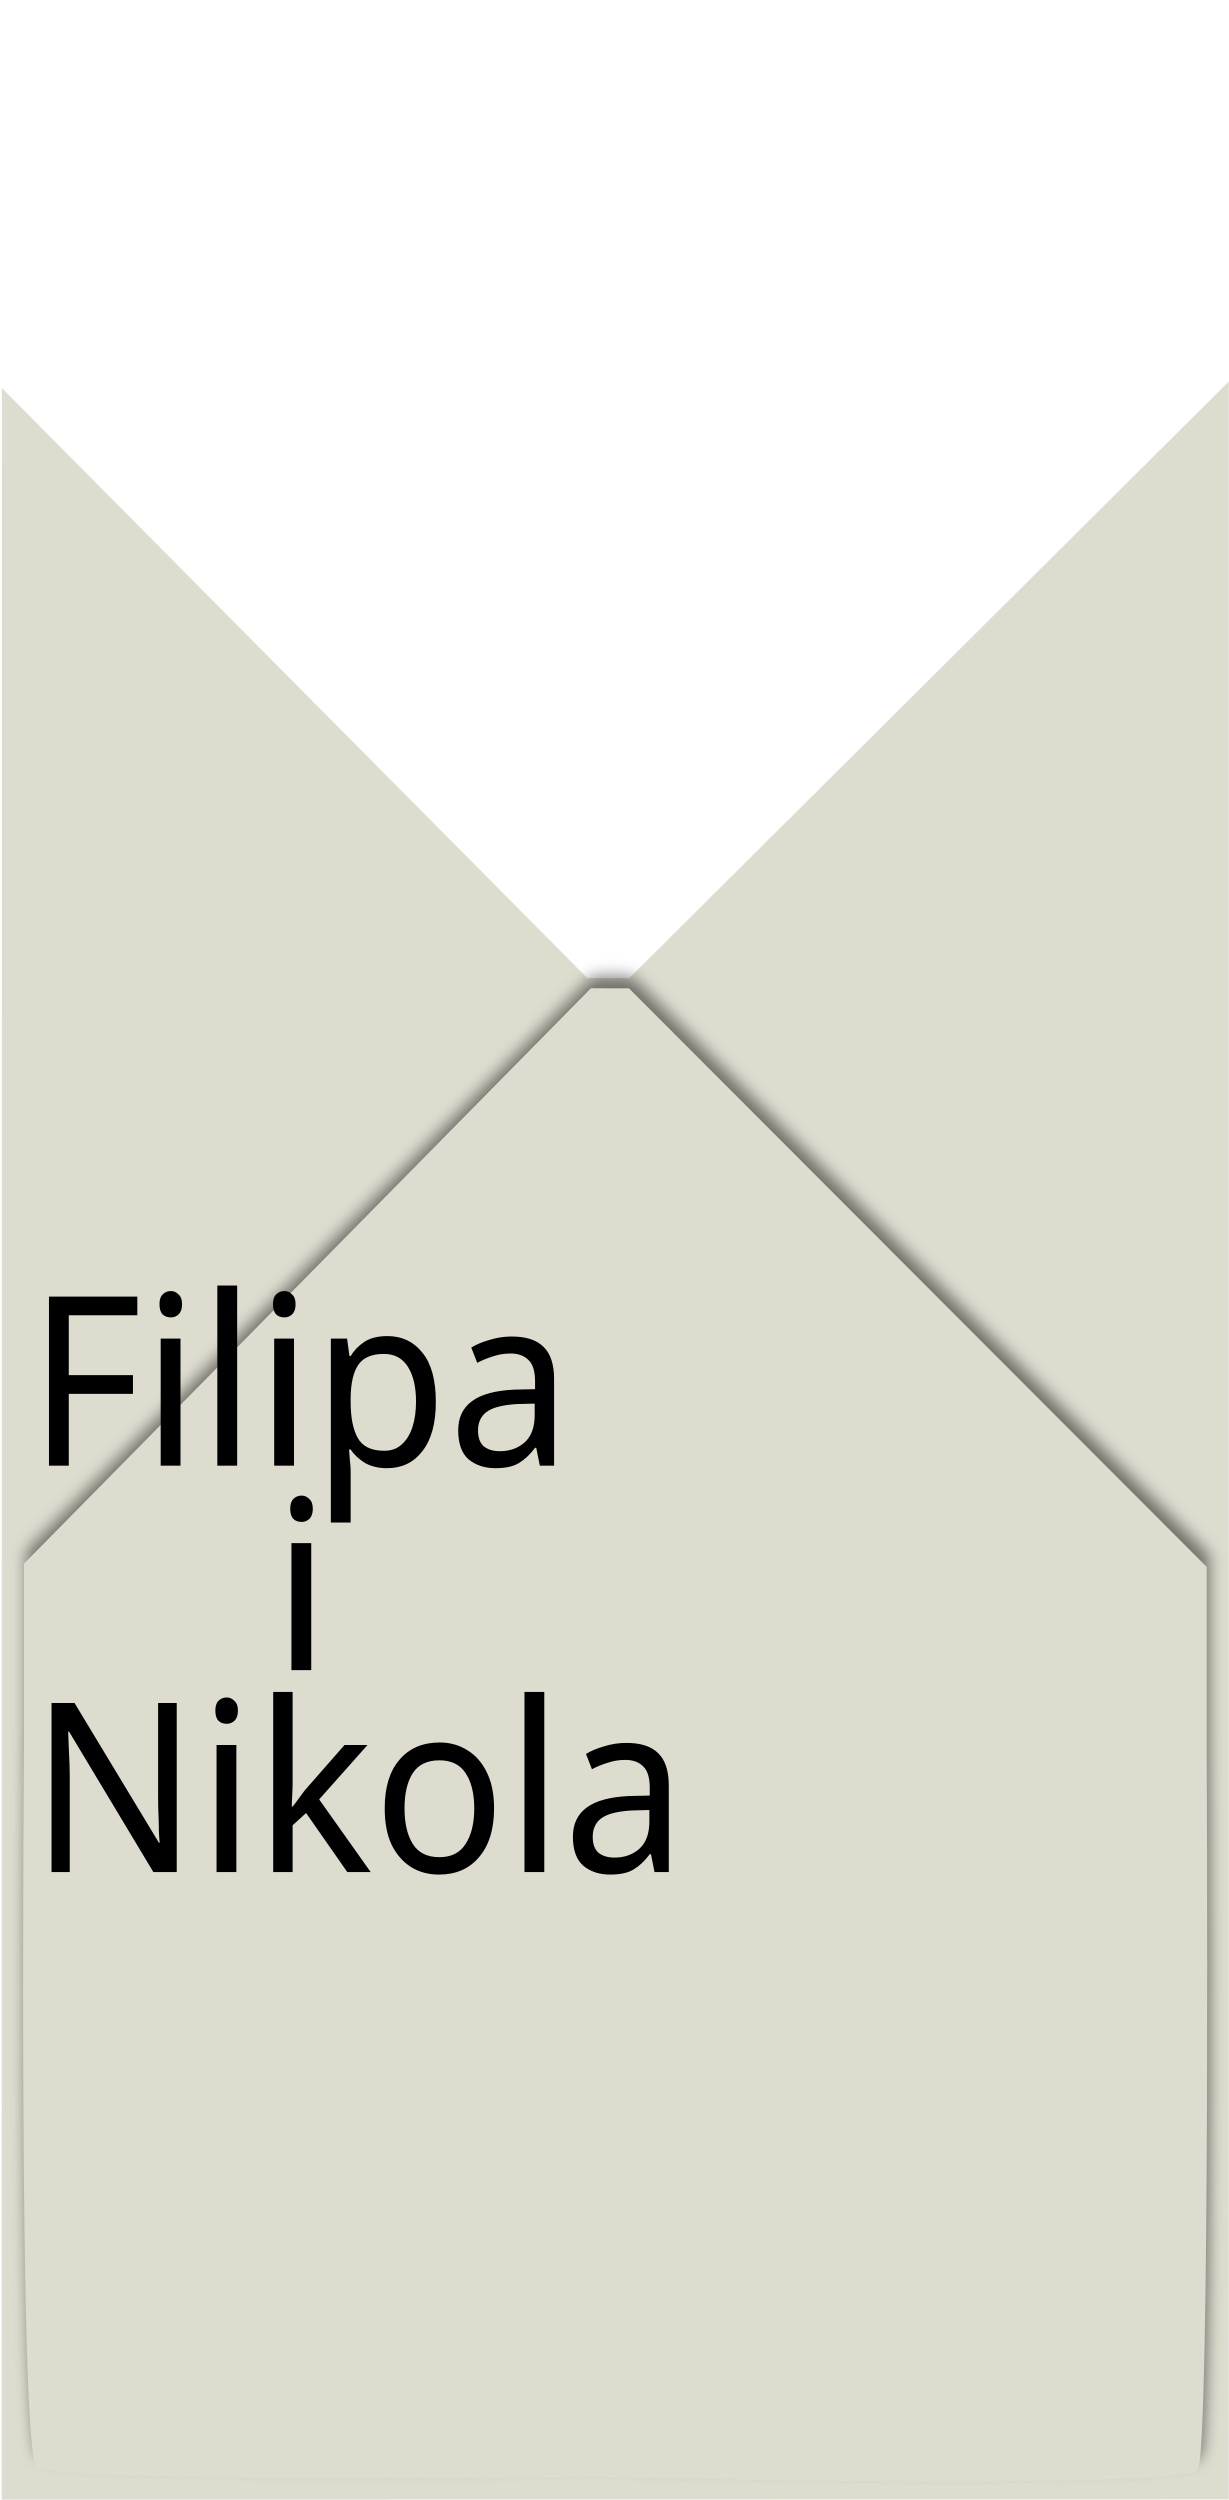
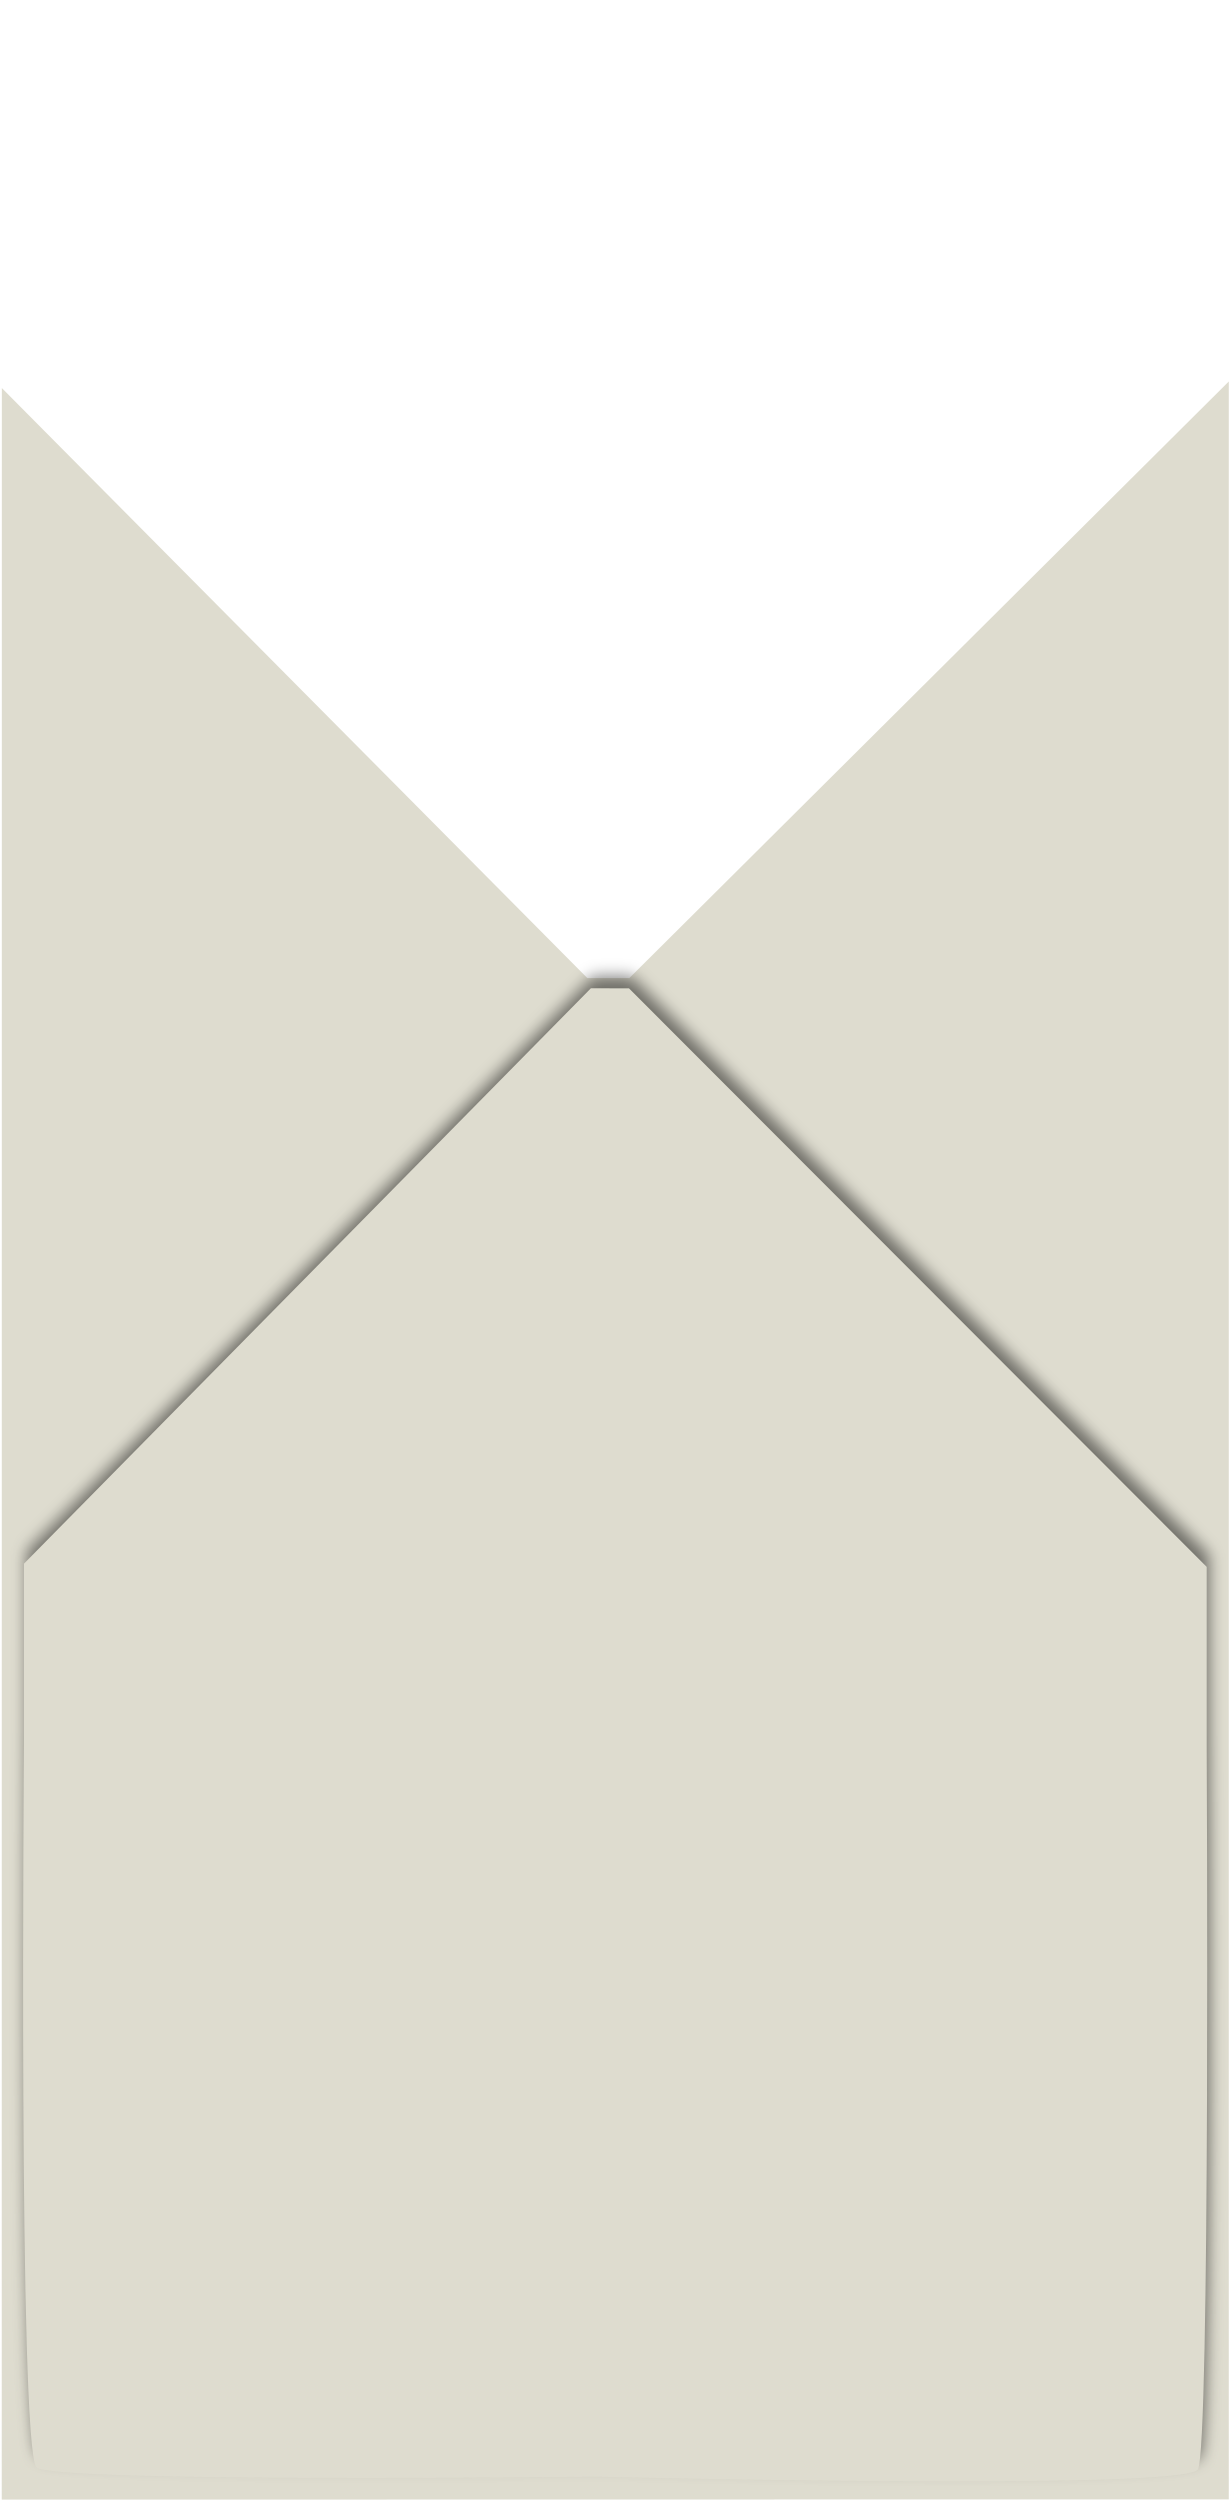
<svg xmlns="http://www.w3.org/2000/svg" width="46.802mm" height="95.222mm" viewBox="0 0 46.802 95.222" version="1.1" id="svg5">
  <defs id="defs2">
    <linearGradient id="linearGradient2979">
      <stop style="stop-color:#000000;stop-opacity:1;" offset="0" id="stop2977" />
    </linearGradient>
    <linearGradient id="linearGradient2958">
      <stop style="stop-color:#afa998;stop-opacity:1;" offset="0" id="stop2956" />
    </linearGradient>
    <filter style="color-interpolation-filters:sRGB" id="filter5190" x="-0.015" y="-0.021" width="1.033" height="1.033">
      <feFlood flood-opacity="0.498" flood-color="rgb(0,0,0)" result="flood" id="feFlood5180" />
      <feComposite in="flood" in2="SourceGraphic" operator="in" result="composite1" id="feComposite5182" />
      <feGaussianBlur in="composite1" stdDeviation="0.3" result="blur" id="feGaussianBlur5184" />
      <feOffset dx="0.1" dy="-0.467" result="offset" id="feOffset5186" />
      <feComposite in="SourceGraphic" in2="offset" operator="over" result="composite2" id="feComposite5188" />
    </filter>
  </defs>
  <g id="layer1" transform="translate(-79.5306,-23.67101)">
    <a id="a7932">
      <g id="g7925">
        <path style="fill:#dedccf;fill-opacity:1;stroke-width:0.265" d="m 79.601,38.452 22.3,22.472 1.6,4e-6 22.833,-22.723 v 80.67 l -46.737,0.008 z" id="path435" />
        <path style="fill:#dedccf;fill-opacity:1;stroke-width:0.265;filter:url(#filter5190)" d="m 79.541,83.63 v 7.025 c 0,0 -0.229,27.063 0.486,27.987 0.477,0.616 22.096,0.366 22.096,0.366 0,0 23.177,0.564 23.738,-0.279 0.498,-0.747 0.349,-28.011 0.349,-28.011 v -6.963 l -22.796,-22.419 -1.503,-0.003 z" id="path384-0" transform="matrix(0.9652673,0,0,0.9829299,3.66567,1.0267)" />
-         <text xml:space="preserve" style="font-size:8.72px;line-height:0.8;font-family:'Book Antiqua';-inkscape-font-specification:'Book Antiqua';text-align:center;letter-spacing:-0.013px;word-spacing:-0.023px;text-anchor:middle;fill:#000000;fill-opacity:1;fill-rule:evenodd;stroke-width:0.328" x="106.649" y="76.873" id="text998" transform="scale(0.9657591,1.035455)">
-           <tspan id="tspan996" style="font-style:normal;font-variant:normal;font-weight:normal;font-stretch:normal;font-size:8.72px;font-family:'Vladimir Script';-inkscape-font-specification:'Vladimir Script';stroke-width:0.328" x="106.649" y="76.873" rotate="359.2 359.2 359.2 359.2 359.2 359.2 0" dy="-0.099" dx="-0.062">Filipa</tspan>
-           <tspan style="font-style:normal;font-variant:normal;font-weight:normal;font-stretch:normal;font-size:8.72px;font-family:'Vladimir Script';-inkscape-font-specification:'Vladimir Script';stroke-width:0.328" x="106.649" y="84.299" id="tspan1000" rotate="359.2 0">i</tspan>
-           <tspan style="font-style:normal;font-variant:normal;font-weight:normal;font-stretch:normal;font-size:8.72px;font-family:'Vladimir Script';-inkscape-font-specification:'Vladimir Script';stroke-width:0.328" x="106.642" y="91.724" id="tspan1002" rotate="359.2 359.2 359.2 359.2 359.2 359.2 0">Nikola</tspan>
-         </text>
      </g>
    </a>
  </g>
</svg>
